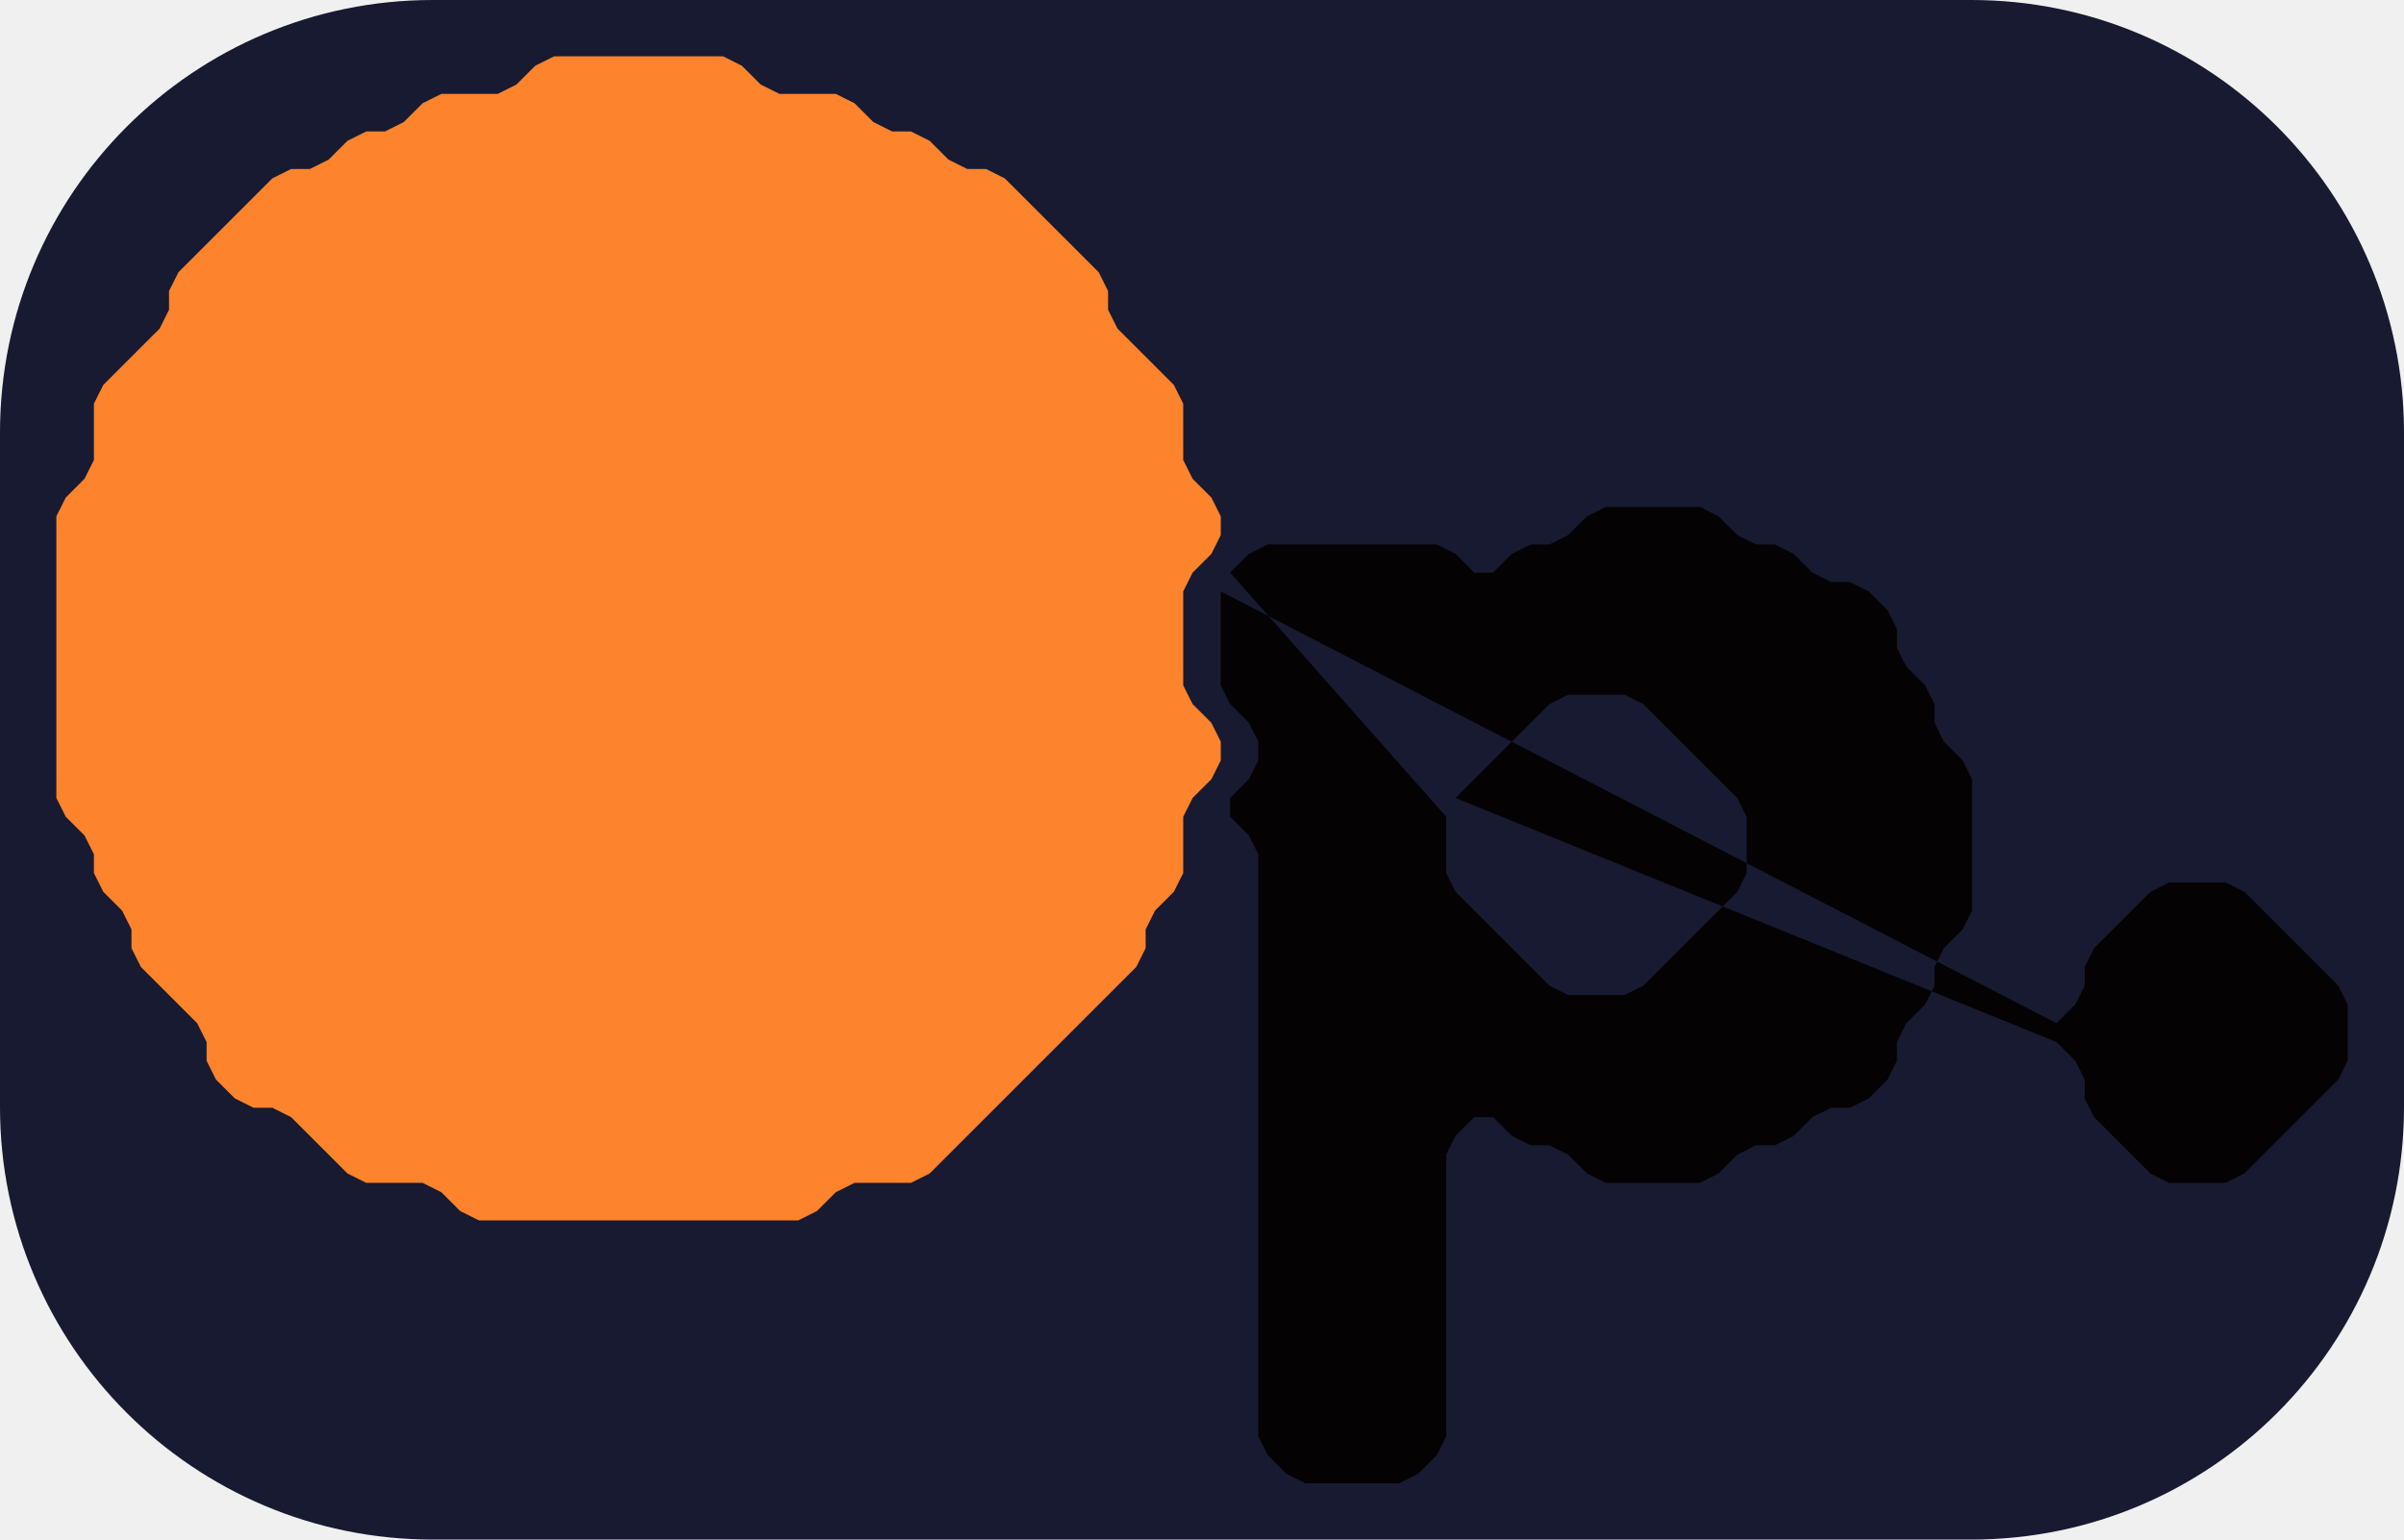
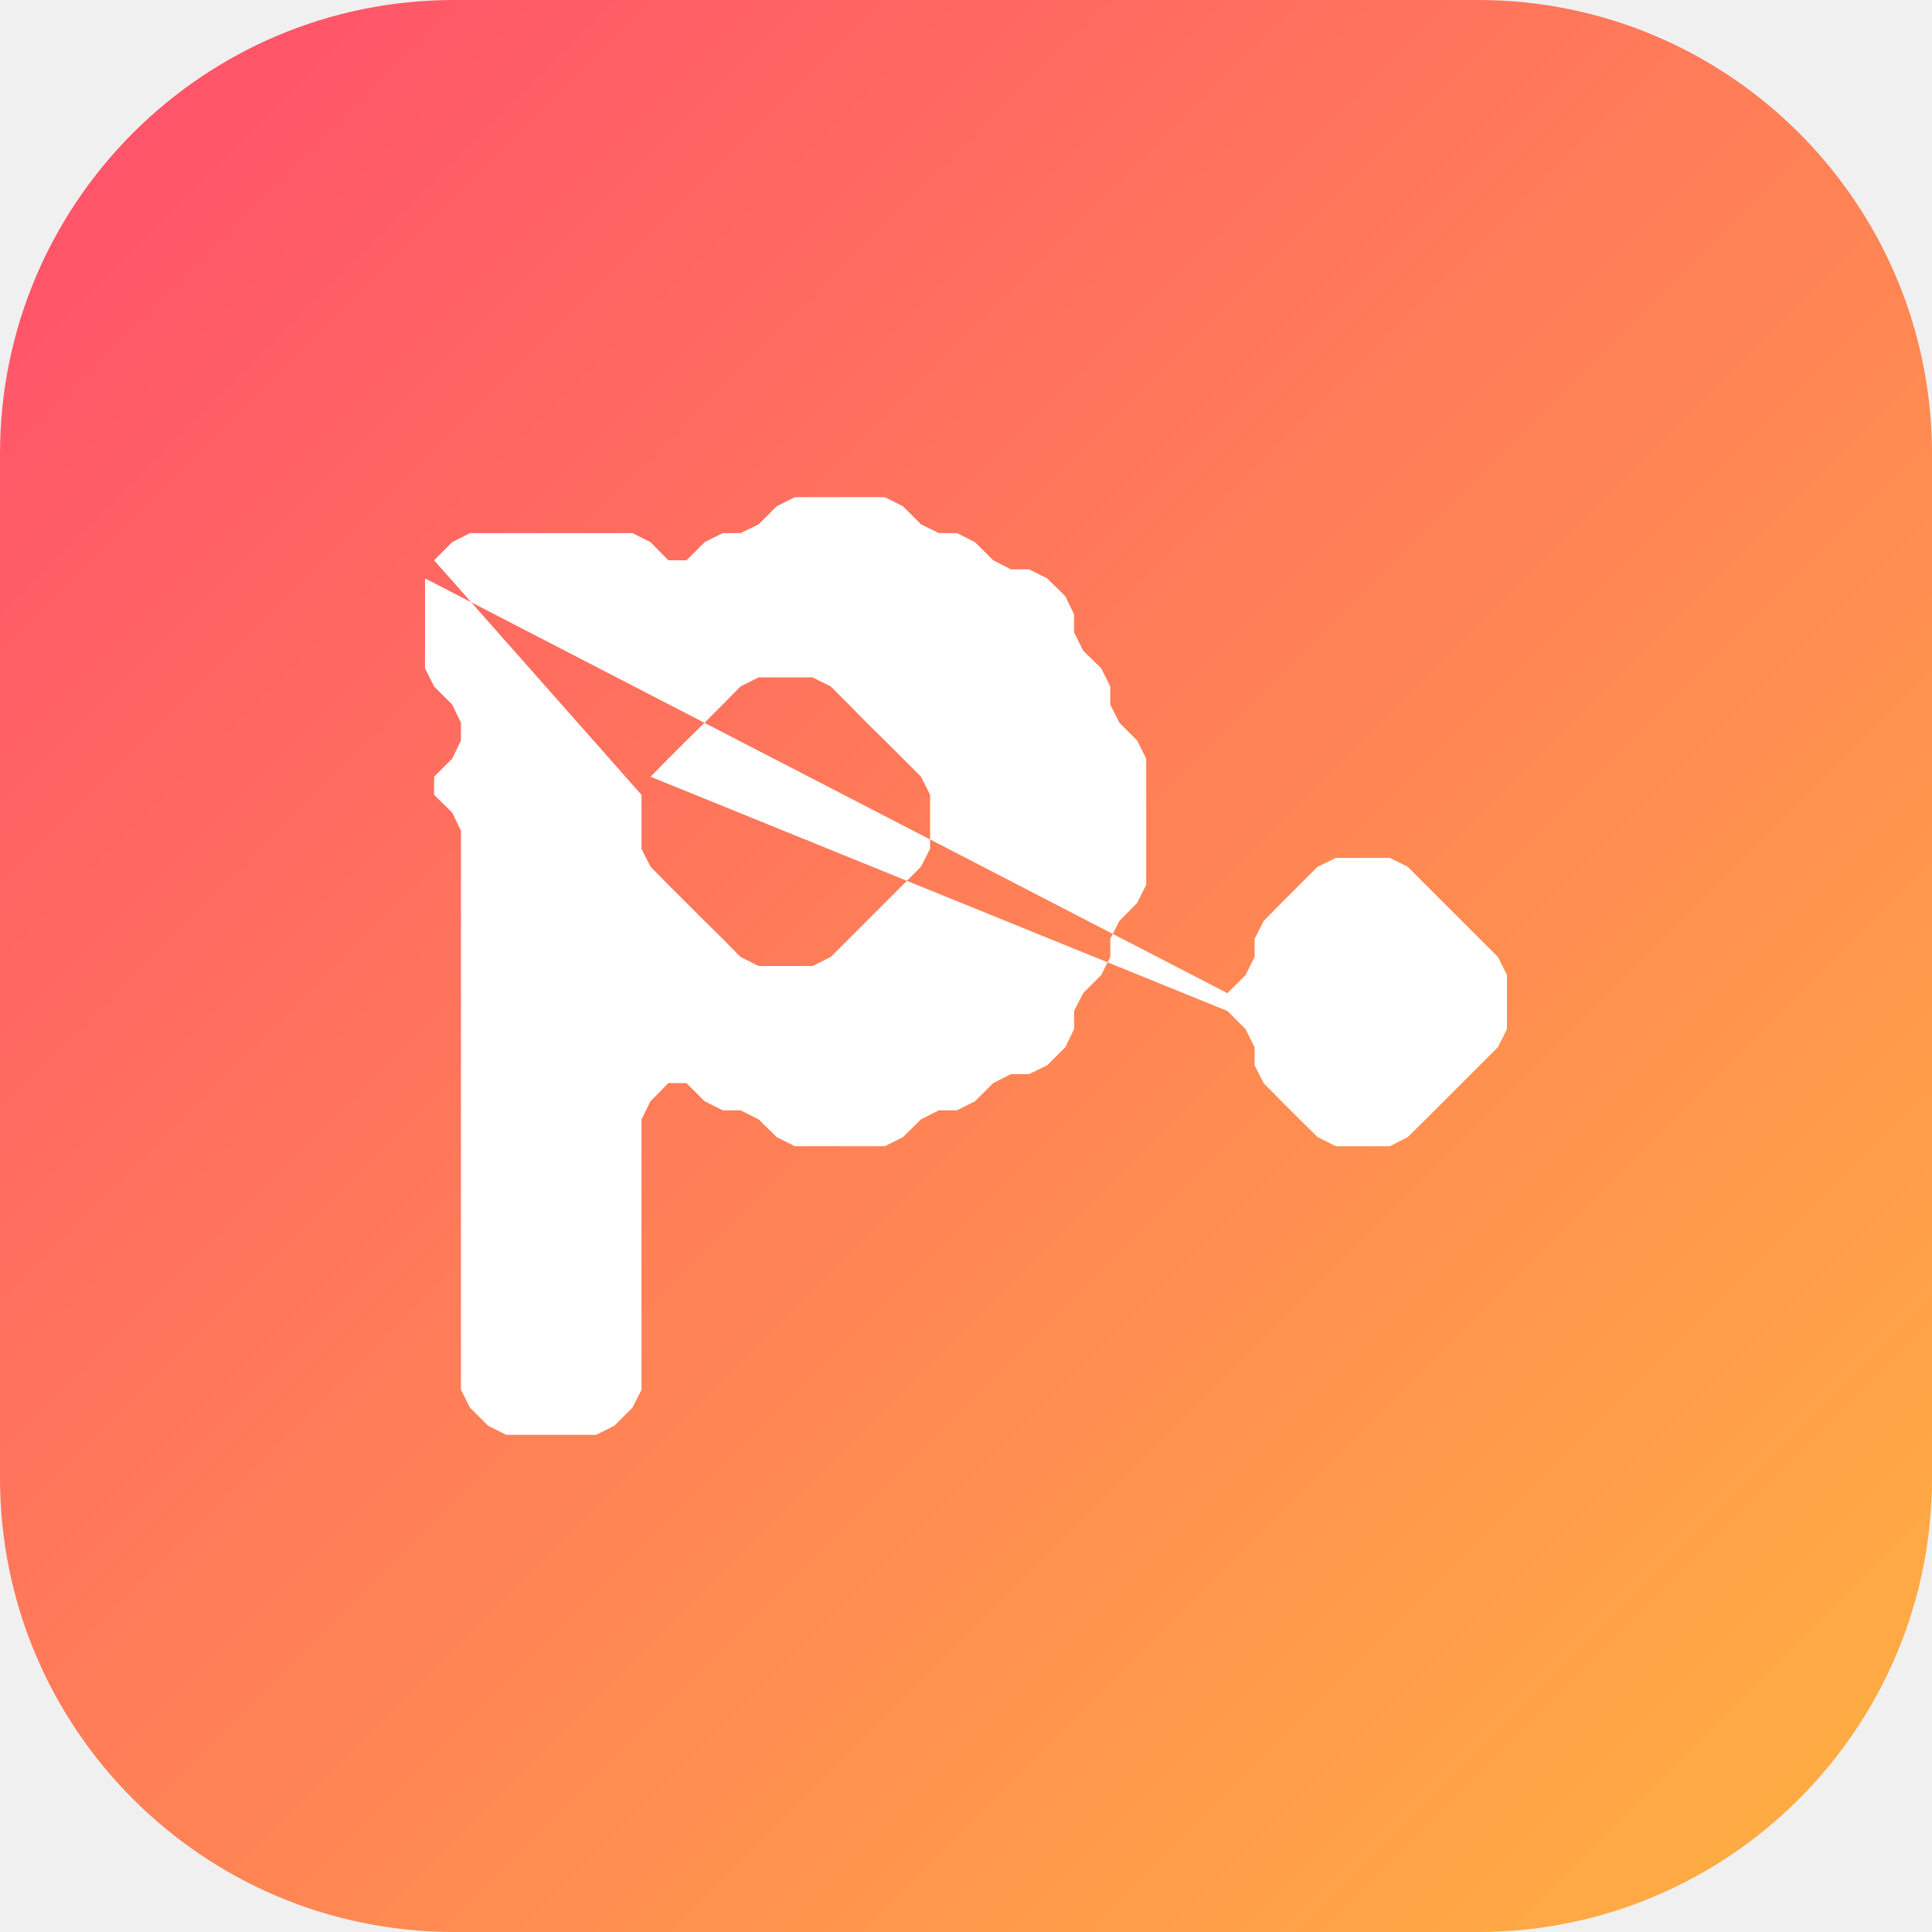
- <svg xmlns="http://www.w3.org/2000/svg" viewBox="1.00 9.00 64.00 41.00">
-   <rect x="1.00" y="9.00" width="64.00" height="41.00" rx="11.52" fill="#171a30" />
-   <path d="M 2.50 22.75 L 2.50 23.25 L 2.50 23.75 L 2.50 24.25 L 2.50 24.75 L 2.50 25.25 L 2.50 25.75 L 2.50 26.25 L 2.50 26.75 L 2.50 27.25 L 2.50 27.75 L 2.50 28.25 L 2.50 28.75 L 2.50 29.25 L 2.50 29.75 L 2.50 30.25 L 2.75 30.75 L 3.25 31.25 L 3.50 31.75 L 3.50 32.25 L 3.75 32.75 L 4.25 33.25 L 4.50 33.75 L 4.50 34.25 L 4.75 34.75 L 5.25 35.25 L 5.75 35.75 L 6.25 36.25 L 6.50 36.75 L 6.50 37.25 L 6.75 37.75 L 7.25 38.25 L 7.75 38.50 L 8.25 38.50 L 8.75 38.75 L 9.25 39.25 L 9.75 39.75 L 10.25 40.25 L 10.75 40.50 L 11.25 40.50 L 11.75 40.50 L 12.25 40.50 L 12.75 40.75 L 13.25 41.25 L 13.75 41.50 L 14.25 41.50 L 14.75 41.50 L 15.25 41.50 L 15.75 41.50 L 16.25 41.50 L 16.75 41.50 L 17.25 41.50 L 17.75 41.50 L 18.25 41.50 L 18.75 41.50 L 19.25 41.50 L 19.75 41.50 L 20.25 41.50 L 20.75 41.50 L 21.25 41.50 L 21.75 41.50 L 22.25 41.50 L 22.75 41.25 L 23.25 40.75 L 23.75 40.50 L 24.25 40.50 L 24.75 40.50 L 25.25 40.50 L 25.75 40.25 L 26.25 39.75 L 26.75 39.25 L 27.25 38.75 L 27.75 38.25 L 28.25 37.75 L 28.75 37.25 L 29.25 36.75 L 29.75 36.25 L 30.25 35.75 L 30.75 35.25 L 31.25 34.75 L 31.50 34.25 L 31.50 33.75 L 31.75 33.25 L 32.25 32.75 L 32.50 32.25 L 32.50 31.75 L 32.50 31.25 L 32.50 30.75 L 32.75 30.25 L 33.25 29.75 L 33.50 29.25 L 33.50 28.75 L 33.25 28.25 L 32.75 27.75 L 32.50 27.25 L 32.50 26.75 L 32.50 26.25 L 32.50 25.75 L 32.50 25.25 L 32.50 24.75 L 32.75 24.25 L 33.25 23.75 L 33.50 23.25 L 33.50 22.75 L 33.25 22.25 L 32.75 21.75 L 32.50 21.25 L 32.50 20.75 L 32.50 20.25 L 32.50 19.75 L 32.25 19.25 L 31.75 18.75 L 31.25 18.25 L 30.75 17.75 L 30.50 17.25 L 30.50 16.75 L 30.25 16.25 L 29.75 15.75 L 29.25 15.25 L 28.75 14.75 L 28.25 14.25 L 27.75 13.75 L 27.25 13.50 L 26.75 13.50 L 26.25 13.25 L 25.75 12.75 L 25.25 12.50 L 24.75 12.50 L 24.25 12.25 L 23.75 11.75 L 23.25 11.50 L 22.75 11.50 L 22.25 11.50 L 21.75 11.50 L 21.25 11.25 L 20.75 10.75 L 20.25 10.50 L 19.75 10.50 L 19.25 10.50 L 18.75 10.50 L 18.25 10.50 L 17.75 10.50 L 17.25 10.50 L 16.75 10.50 L 16.25 10.50 L 15.75 10.50 L 15.25 10.75 L 14.75 11.25 L 14.25 11.50 L 13.75 11.50 L 13.25 11.50 L 12.75 11.50 L 12.25 11.75 L 11.75 12.25 L 11.25 12.50 L 10.75 12.50 L 10.25 12.75 L 9.75 13.25 L 9.25 13.50 L 8.75 13.50 L 8.25 13.75 L 7.75 14.25 L 7.25 14.75 L 6.75 15.25 L 6.25 15.75 L 5.75 16.25 L 5.50 16.75 L 5.50 17.25 L 5.25 17.75 L 4.75 18.25 L 4.25 18.75 L 3.75 19.25 L 3.50 19.75 L 3.50 20.25 L 3.50 20.75 L 3.50 21.25 L 3.25 21.75 L 2.75 22.25 Z" fill="rgb(253, 131, 44)" fill-rule="evenodd" />
-   <path d="M 33.50 24.75 L 33.50 25.25 L 33.50 25.75 L 33.50 26.25 L 33.50 26.75 L 33.50 27.25 L 33.75 27.75 L 34.25 28.25 L 34.50 28.75 L 34.50 29.25 L 34.25 29.75 L 33.75 30.25 L 33.75 30.75 L 34.25 31.25 L 34.50 31.75 L 34.50 32.25 L 34.50 32.75 L 34.50 33.25 L 34.50 33.75 L 34.50 34.25 L 34.50 34.75 L 34.50 35.25 L 34.50 35.75 L 34.50 36.25 L 34.50 36.75 L 34.50 37.25 L 34.50 37.75 L 34.50 38.25 L 34.50 38.75 L 34.50 39.25 L 34.50 39.75 L 34.50 40.25 L 34.50 40.75 L 34.50 41.25 L 34.50 41.75 L 34.50 42.25 L 34.50 42.75 L 34.50 43.25 L 34.50 43.75 L 34.50 44.25 L 34.50 44.75 L 34.50 45.25 L 34.50 45.75 L 34.50 46.25 L 34.50 46.75 L 34.50 47.25 L 34.75 47.75 L 35.25 48.25 L 35.75 48.50 L 36.25 48.50 L 36.75 48.50 L 37.25 48.50 L 37.75 48.50 L 38.25 48.50 L 38.75 48.25 L 39.25 47.75 L 39.50 47.25 L 39.50 46.75 L 39.50 46.25 L 39.50 45.75 L 39.50 45.25 L 39.50 44.75 L 39.50 44.25 L 39.50 43.75 L 39.50 43.25 L 39.50 42.75 L 39.50 42.25 L 39.50 41.75 L 39.50 41.25 L 39.50 40.75 L 39.50 40.25 L 39.50 39.75 L 39.75 39.25 L 40.25 38.75 L 40.75 38.75 L 41.25 39.25 L 41.75 39.50 L 42.25 39.50 L 42.75 39.75 L 43.25 40.25 L 43.75 40.50 L 44.25 40.50 L 44.75 40.50 L 45.25 40.50 L 45.75 40.50 L 46.25 40.50 L 46.75 40.25 L 47.25 39.75 L 47.75 39.50 L 48.25 39.50 L 48.75 39.25 L 49.25 38.75 L 49.75 38.50 L 50.25 38.50 L 50.75 38.25 L 51.25 37.75 L 51.50 37.25 L 51.50 36.75 L 51.75 36.25 L 52.25 35.75 L 52.50 35.25 L 52.50 34.75 L 52.75 34.25 L 53.25 33.75 L 53.50 33.25 L 53.50 32.75 L 53.50 32.25 L 53.50 31.75 L 53.50 31.25 L 53.50 30.75 L 53.50 30.25 L 53.50 29.75 L 53.25 29.25 L 52.75 28.75 L 52.50 28.25 L 52.50 27.75 L 52.25 27.25 L 51.75 26.75 L 51.50 26.25 L 51.50 25.75 L 51.25 25.25 L 50.75 24.75 L 50.25 24.50 L 49.75 24.50 L 49.25 24.25 L 48.75 23.75 L 48.25 23.50 L 47.75 23.50 L 47.25 23.25 L 46.75 22.75 L 46.25 22.50 L 45.75 22.50 L 45.25 22.50 L 44.75 22.50 L 44.25 22.50 L 43.75 22.50 L 43.25 22.75 L 42.75 23.25 L 42.25 23.50 L 41.75 23.50 L 41.25 23.75 L 40.75 24.25 L 40.25 24.25 L 39.75 23.75 L 39.25 23.50 L 38.75 23.50 L 38.25 23.50 L 37.75 23.50 L 37.25 23.50 L 36.75 23.50 L 36.25 23.50 L 35.75 23.50 L 35.25 23.50 L 34.75 23.50 L 34.25 23.75 L 33.75 24.25 L 39.50 30.75 L 39.50 31.25 L 39.50 31.75 L 39.50 32.25 L 39.75 32.75 L 40.25 33.25 L 40.75 33.75 L 41.25 34.25 L 41.75 34.75 L 42.25 35.25 L 42.75 35.50 L 43.25 35.50 L 43.75 35.50 L 44.25 35.50 L 44.75 35.25 L 45.25 34.75 L 45.75 34.25 L 46.25 33.75 L 46.75 33.25 L 47.25 32.75 L 47.50 32.25 L 47.50 31.75 L 47.50 31.25 L 47.50 30.75 L 47.25 30.25 L 46.75 29.75 L 46.25 29.25 L 45.75 28.75 L 45.25 28.25 L 44.75 27.75 L 44.25 27.50 L 43.75 27.50 L 43.25 27.50 L 42.75 27.50 L 42.25 27.75 L 41.75 28.25 L 41.25 28.75 L 40.75 29.25 L 40.25 29.75 L 39.75 30.25 L 55.75 36.75 L 56.25 37.25 L 56.50 37.75 L 56.50 38.25 L 56.75 38.75 L 57.25 39.25 L 57.75 39.75 L 58.25 40.25 L 58.75 40.50 L 59.25 40.50 L 59.75 40.50 L 60.25 40.50 L 60.75 40.25 L 61.25 39.75 L 61.75 39.25 L 62.25 38.75 L 62.75 38.25 L 63.25 37.75 L 63.50 37.25 L 63.50 36.75 L 63.50 36.25 L 63.50 35.75 L 63.25 35.25 L 62.75 34.75 L 62.25 34.25 L 61.75 33.75 L 61.25 33.25 L 60.75 32.75 L 60.25 32.50 L 59.75 32.50 L 59.25 32.50 L 58.75 32.50 L 58.25 32.75 L 57.75 33.25 L 57.25 33.75 L 56.75 34.25 L 56.50 34.75 L 56.50 35.25 L 56.25 35.75 L 55.75 36.25 Z" fill="rgb(4, 2, 2)" fill-rule="evenodd" />
+ <svg xmlns="http://www.w3.org/2000/svg" viewBox="0 0 64 64">
+   <defs>
+     <linearGradient id="g" x1="0" y1="0" x2="1" y2="1">
+       <stop offset="0" stop-color="#ff4d6d" />
+       <stop offset="1" stop-color="#ffb340" />
+     </linearGradient>
+   </defs>
+   <rect x="0" y="0" width="64" height="64" rx="15.04" fill="url(#g)" />
+   <path d="M 14.08 19.16 L 14.08 19.75 L 14.08 20.35 L 14.08 20.95 L 14.08 21.55 L 14.08 22.14 L 14.38 22.74 L 14.98 23.34 L 15.27 23.94 L 15.27 24.53 L 14.98 25.13 L 14.38 25.73 L 14.38 26.33 L 14.98 26.92 L 15.27 27.52 L 15.27 28.12 L 15.27 28.71 L 15.27 29.31 L 15.27 29.91 L 15.27 30.51 L 15.27 31.10 L 15.27 31.70 L 15.27 32.30 L 15.27 32.90 L 15.27 33.49 L 15.27 34.09 L 15.27 34.69 L 15.27 35.29 L 15.27 35.88 L 15.27 36.48 L 15.27 37.08 L 15.27 37.67 L 15.27 38.27 L 15.27 38.87 L 15.27 39.47 L 15.27 40.06 L 15.27 40.66 L 15.27 41.26 L 15.27 41.86 L 15.27 42.45 L 15.27 43.05 L 15.27 43.65 L 15.27 44.25 L 15.27 44.84 L 15.27 45.44 L 15.27 46.04 L 15.57 46.63 L 16.17 47.23 L 16.77 47.53 L 17.37 47.53 L 17.96 47.53 L 18.56 47.53 L 19.16 47.53 L 19.75 47.53 L 20.35 47.23 L 20.95 46.63 L 21.25 46.04 L 21.25 45.44 L 21.25 44.84 L 21.25 44.25 L 21.25 43.65 L 21.25 43.05 L 21.25 42.45 L 21.25 41.86 L 21.25 41.26 L 21.25 40.66 L 21.25 40.06 L 21.25 39.47 L 21.25 38.87 L 21.25 38.27 L 21.25 37.67 L 21.25 37.08 L 21.55 36.48 L 22.14 35.88 L 22.74 35.88 L 23.34 36.48 L 23.94 36.78 L 24.53 36.78 L 25.13 37.08 L 25.73 37.67 L 26.33 37.97 L 26.92 37.97 L 27.52 37.97 L 28.12 37.97 L 28.71 37.97 L 29.31 37.97 L 29.91 37.67 L 30.51 37.08 L 31.10 36.78 L 31.70 36.78 L 32.30 36.48 L 32.90 35.88 L 33.49 35.58 L 34.09 35.58 L 34.69 35.29 L 35.29 34.69 L 35.58 34.09 L 35.58 33.49 L 35.88 32.90 L 36.48 32.30 L 36.78 31.70 L 36.78 31.10 L 37.08 30.51 L 37.67 29.91 L 37.97 29.31 L 37.97 28.71 L 37.97 28.12 L 37.97 27.52 L 37.97 26.92 L 37.97 26.33 L 37.97 25.73 L 37.97 25.13 L 37.67 24.53 L 37.08 23.94 L 36.78 23.34 L 36.78 22.74 L 36.48 22.14 L 35.88 21.55 L 35.58 20.95 L 35.58 20.35 L 35.29 19.75 L 34.69 19.16 L 34.09 18.86 L 33.49 18.86 L 32.90 18.56 L 32.30 17.96 L 31.70 17.66 L 31.10 17.66 L 30.51 17.37 L 29.91 16.77 L 29.31 16.47 L 28.71 16.47 L 28.12 16.47 L 27.52 16.47 L 26.92 16.47 L 26.33 16.47 L 25.73 16.77 L 25.13 17.37 L 24.53 17.66 L 23.94 17.66 L 23.34 17.96 L 22.74 18.56 L 22.14 18.56 L 21.55 17.96 L 20.95 17.66 L 20.35 17.66 L 19.75 17.66 L 19.16 17.66 L 18.56 17.66 L 17.96 17.66 L 17.37 17.66 L 16.77 17.66 L 16.17 17.66 L 15.57 17.66 L 14.98 17.96 L 14.38 18.56 L 21.25 26.33 L 21.25 26.92 L 21.25 27.52 L 21.25 28.12 L 21.55 28.71 L 22.14 29.31 L 22.74 29.91 L 23.34 30.51 L 23.94 31.10 L 24.53 31.70 L 25.13 32.00 L 25.73 32.00 L 26.33 32.00 L 26.92 32.00 L 27.52 31.70 L 28.12 31.10 L 28.71 30.51 L 29.31 29.91 L 29.91 29.31 L 30.51 28.71 L 30.81 28.12 L 30.81 27.52 L 30.81 26.92 L 30.81 26.33 L 30.51 25.73 L 29.91 25.13 L 29.31 24.53 L 28.71 23.94 L 28.12 23.34 L 27.52 22.74 L 26.92 22.44 L 26.33 22.44 L 25.73 22.44 L 25.13 22.44 L 24.53 22.74 L 23.94 23.34 L 23.34 23.94 L 22.74 24.53 L 22.14 25.13 L 21.55 25.73 L 40.66 33.49 L 41.26 34.09 L 41.56 34.69 L 41.56 35.29 L 41.86 35.88 L 42.45 36.48 L 43.05 37.08 L 43.65 37.67 L 44.25 37.97 L 44.84 37.97 L 45.44 37.97 L 46.04 37.97 L 46.63 37.67 L 47.23 37.08 L 47.83 36.48 L 48.43 35.88 L 49.02 35.29 L 49.62 34.69 L 49.92 34.09 L 49.92 33.49 L 49.92 32.90 L 49.92 32.30 L 49.62 31.70 L 49.02 31.10 L 48.43 30.51 L 47.83 29.91 L 47.23 29.31 L 46.63 28.71 L 46.04 28.42 L 45.44 28.42 L 44.84 28.42 L 44.25 28.42 L 43.65 28.71 L 43.05 29.31 L 42.45 29.91 L 41.86 30.51 L 41.56 31.10 L 41.56 31.70 L 41.26 32.30 L 40.66 32.90 Z" fill="#ffffff" fill-rule="evenodd" />
</svg>
